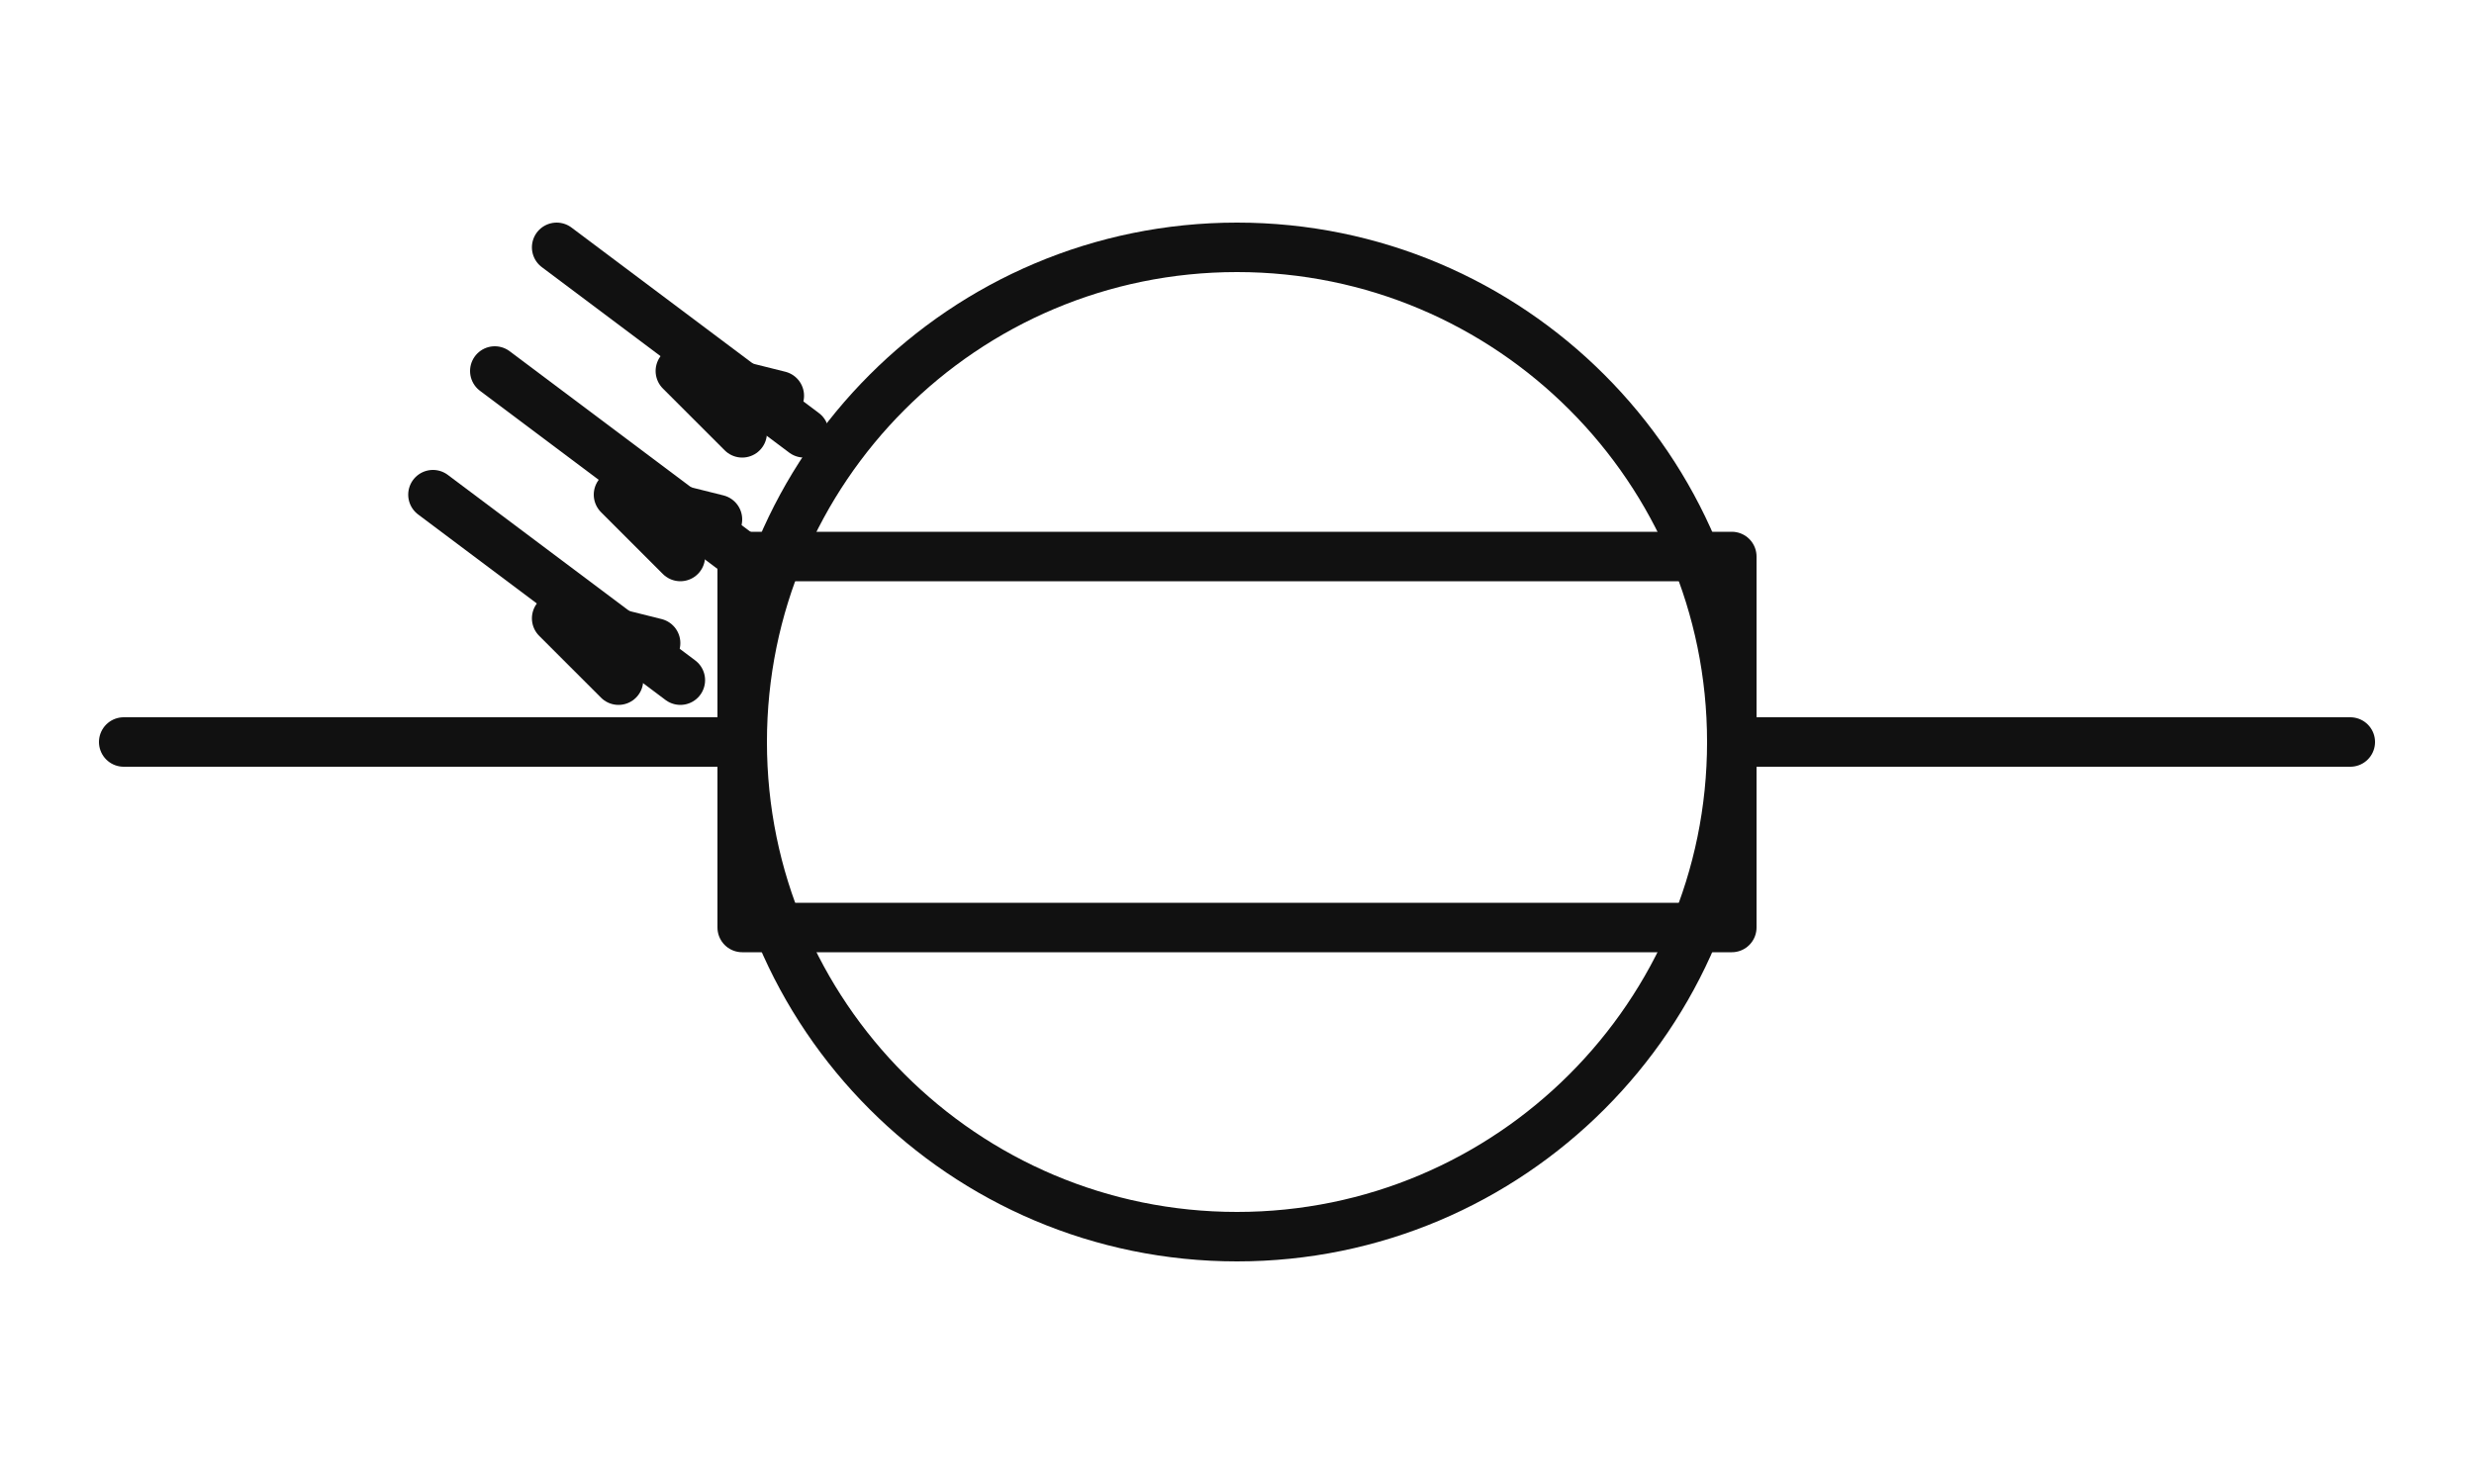
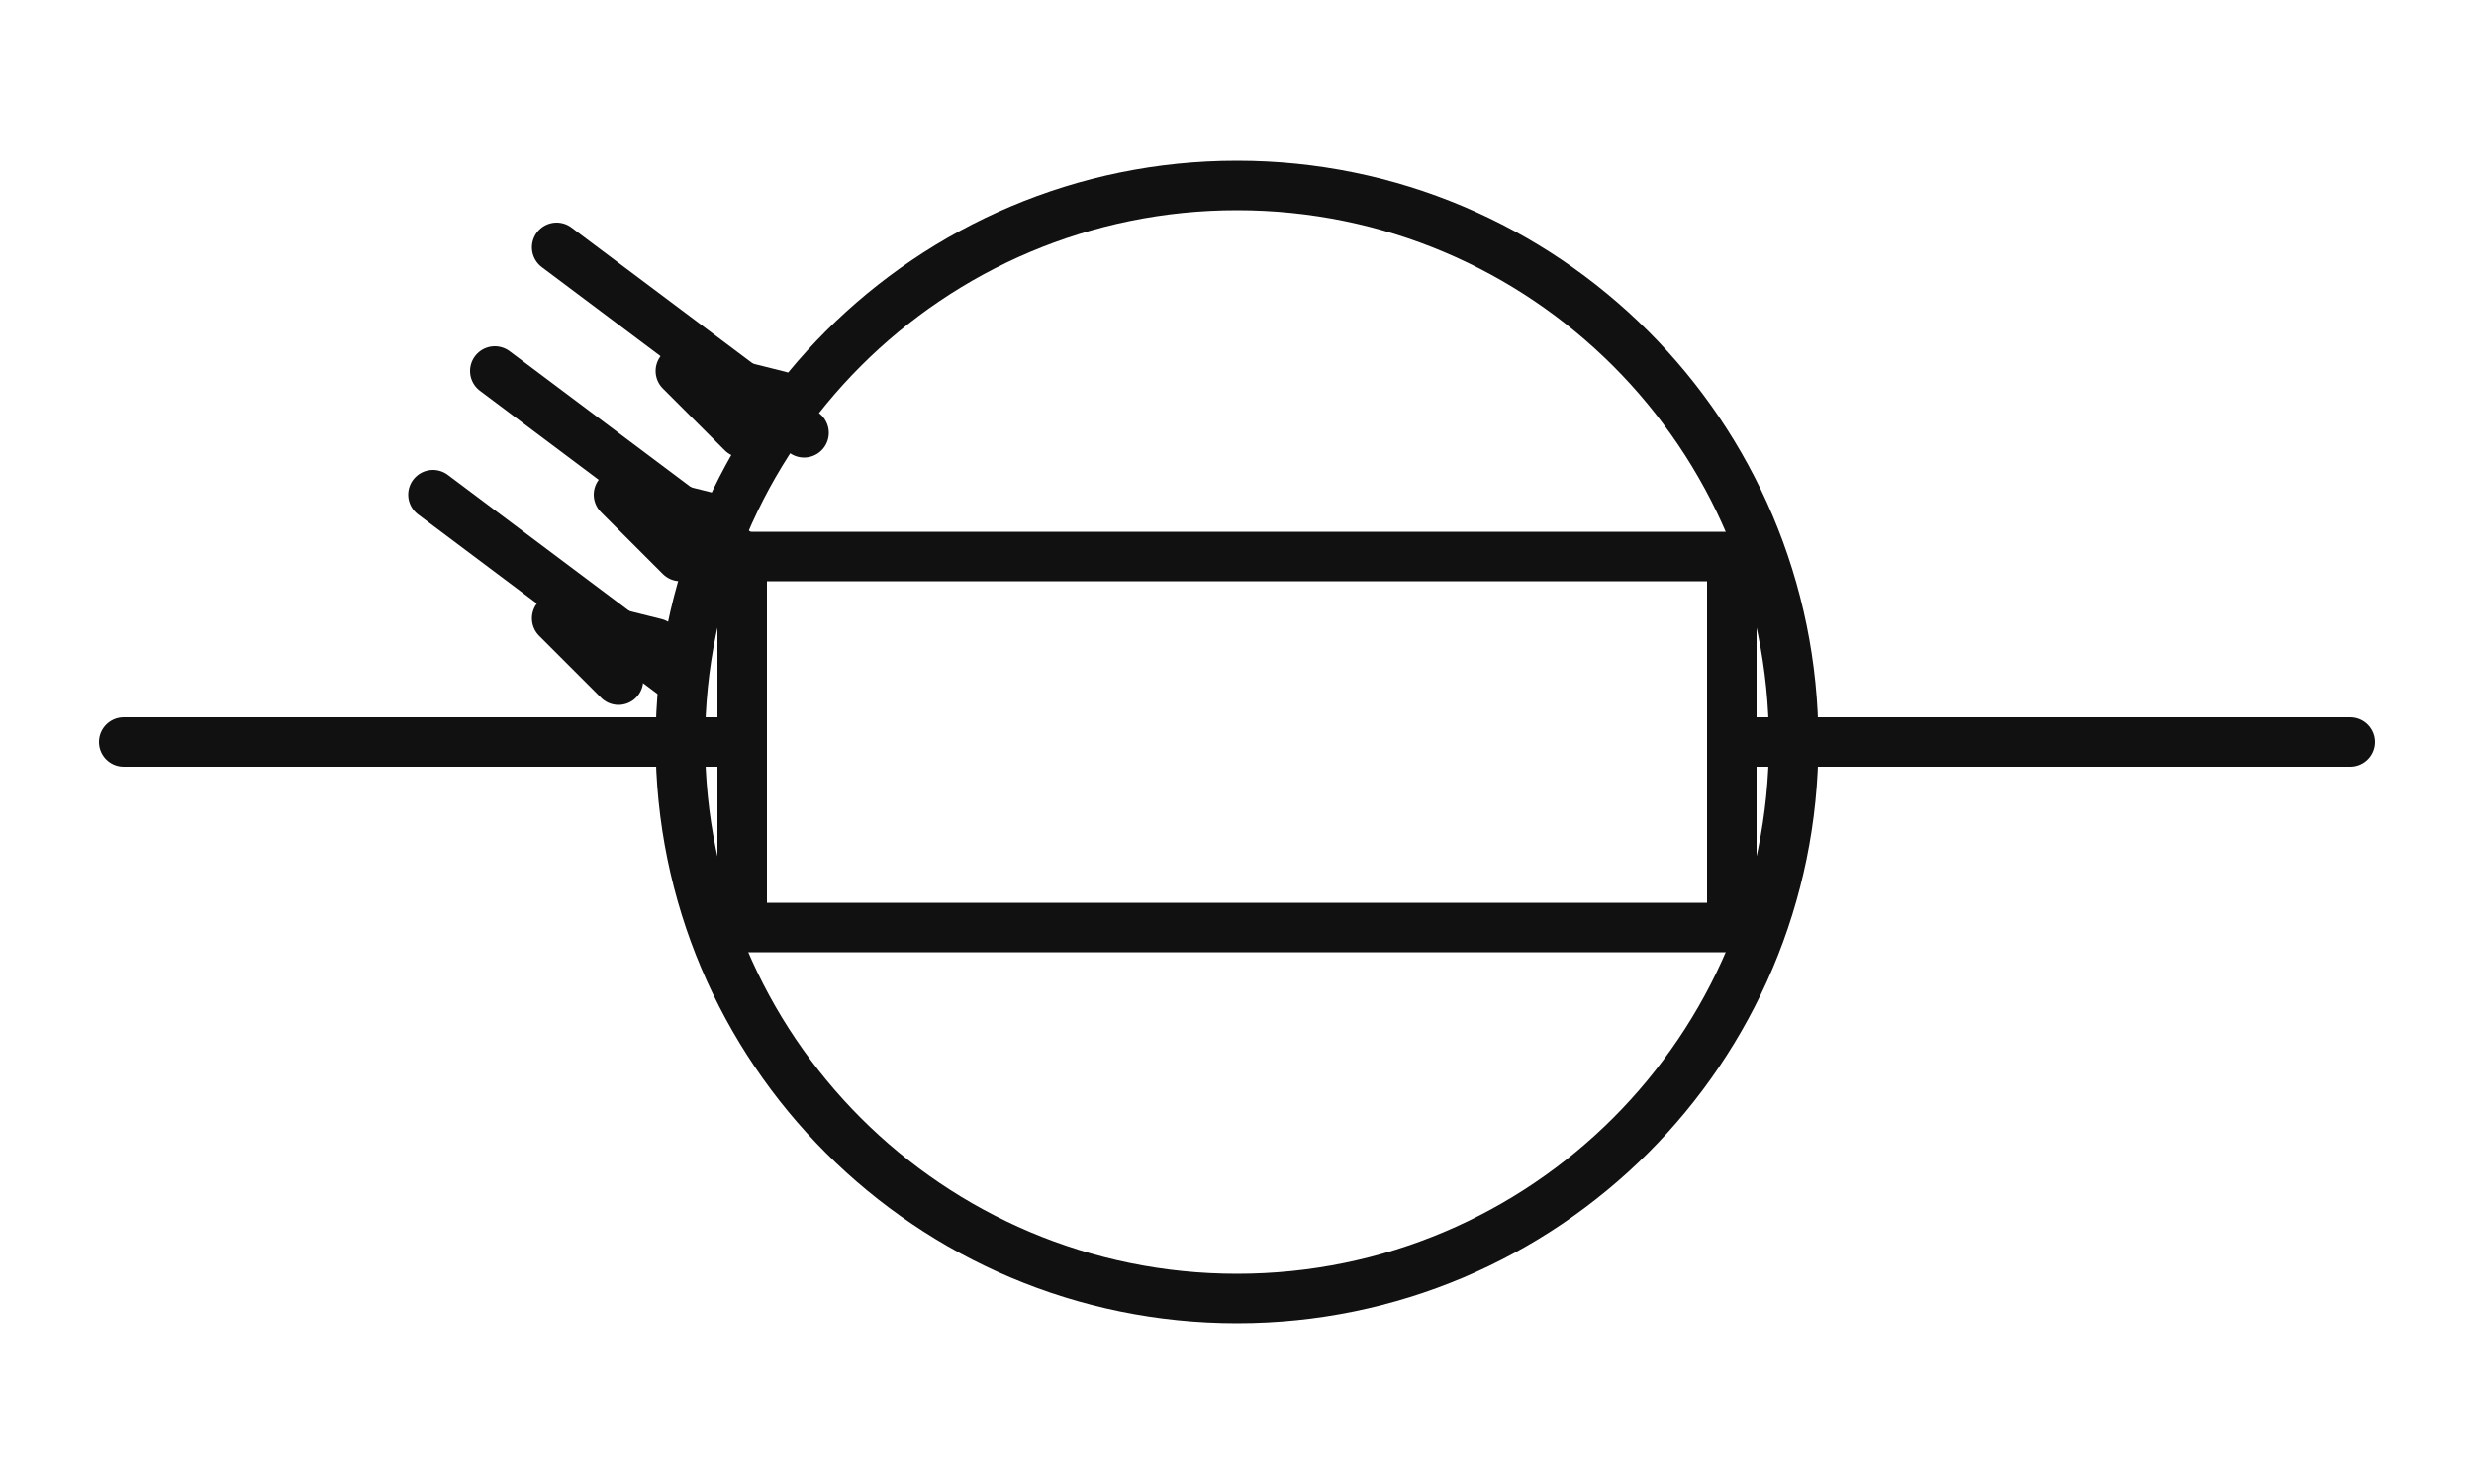
<svg xmlns="http://www.w3.org/2000/svg" viewBox="0 0 200 120" width="200" height="120" stroke="#111" fill="none" stroke-width="4" stroke-linecap="round" stroke-linejoin="round">
  <line x1="10" y1="60" x2="60" y2="60" />
  <rect x="60" y="45" width="80" height="30" />
  <line x1="140" y1="60" x2="190" y2="60" />
-   <circle cx="100" cy="60" r="40" />
+   <circle cx="100" cy="60" r="45" />
  <path d="M 40 30 L 60 45" />
  <path d="M 35 40 L 55 55" />
  <path d="M 45 20 L 65 35" />
  <path d="M 55 45 L 50 40 L 58 42" />
  <path d="M 50 55 L 45 50 L 53 52" />
  <path d="M 60 35 L 55 30 L 63 32" />
</svg>
